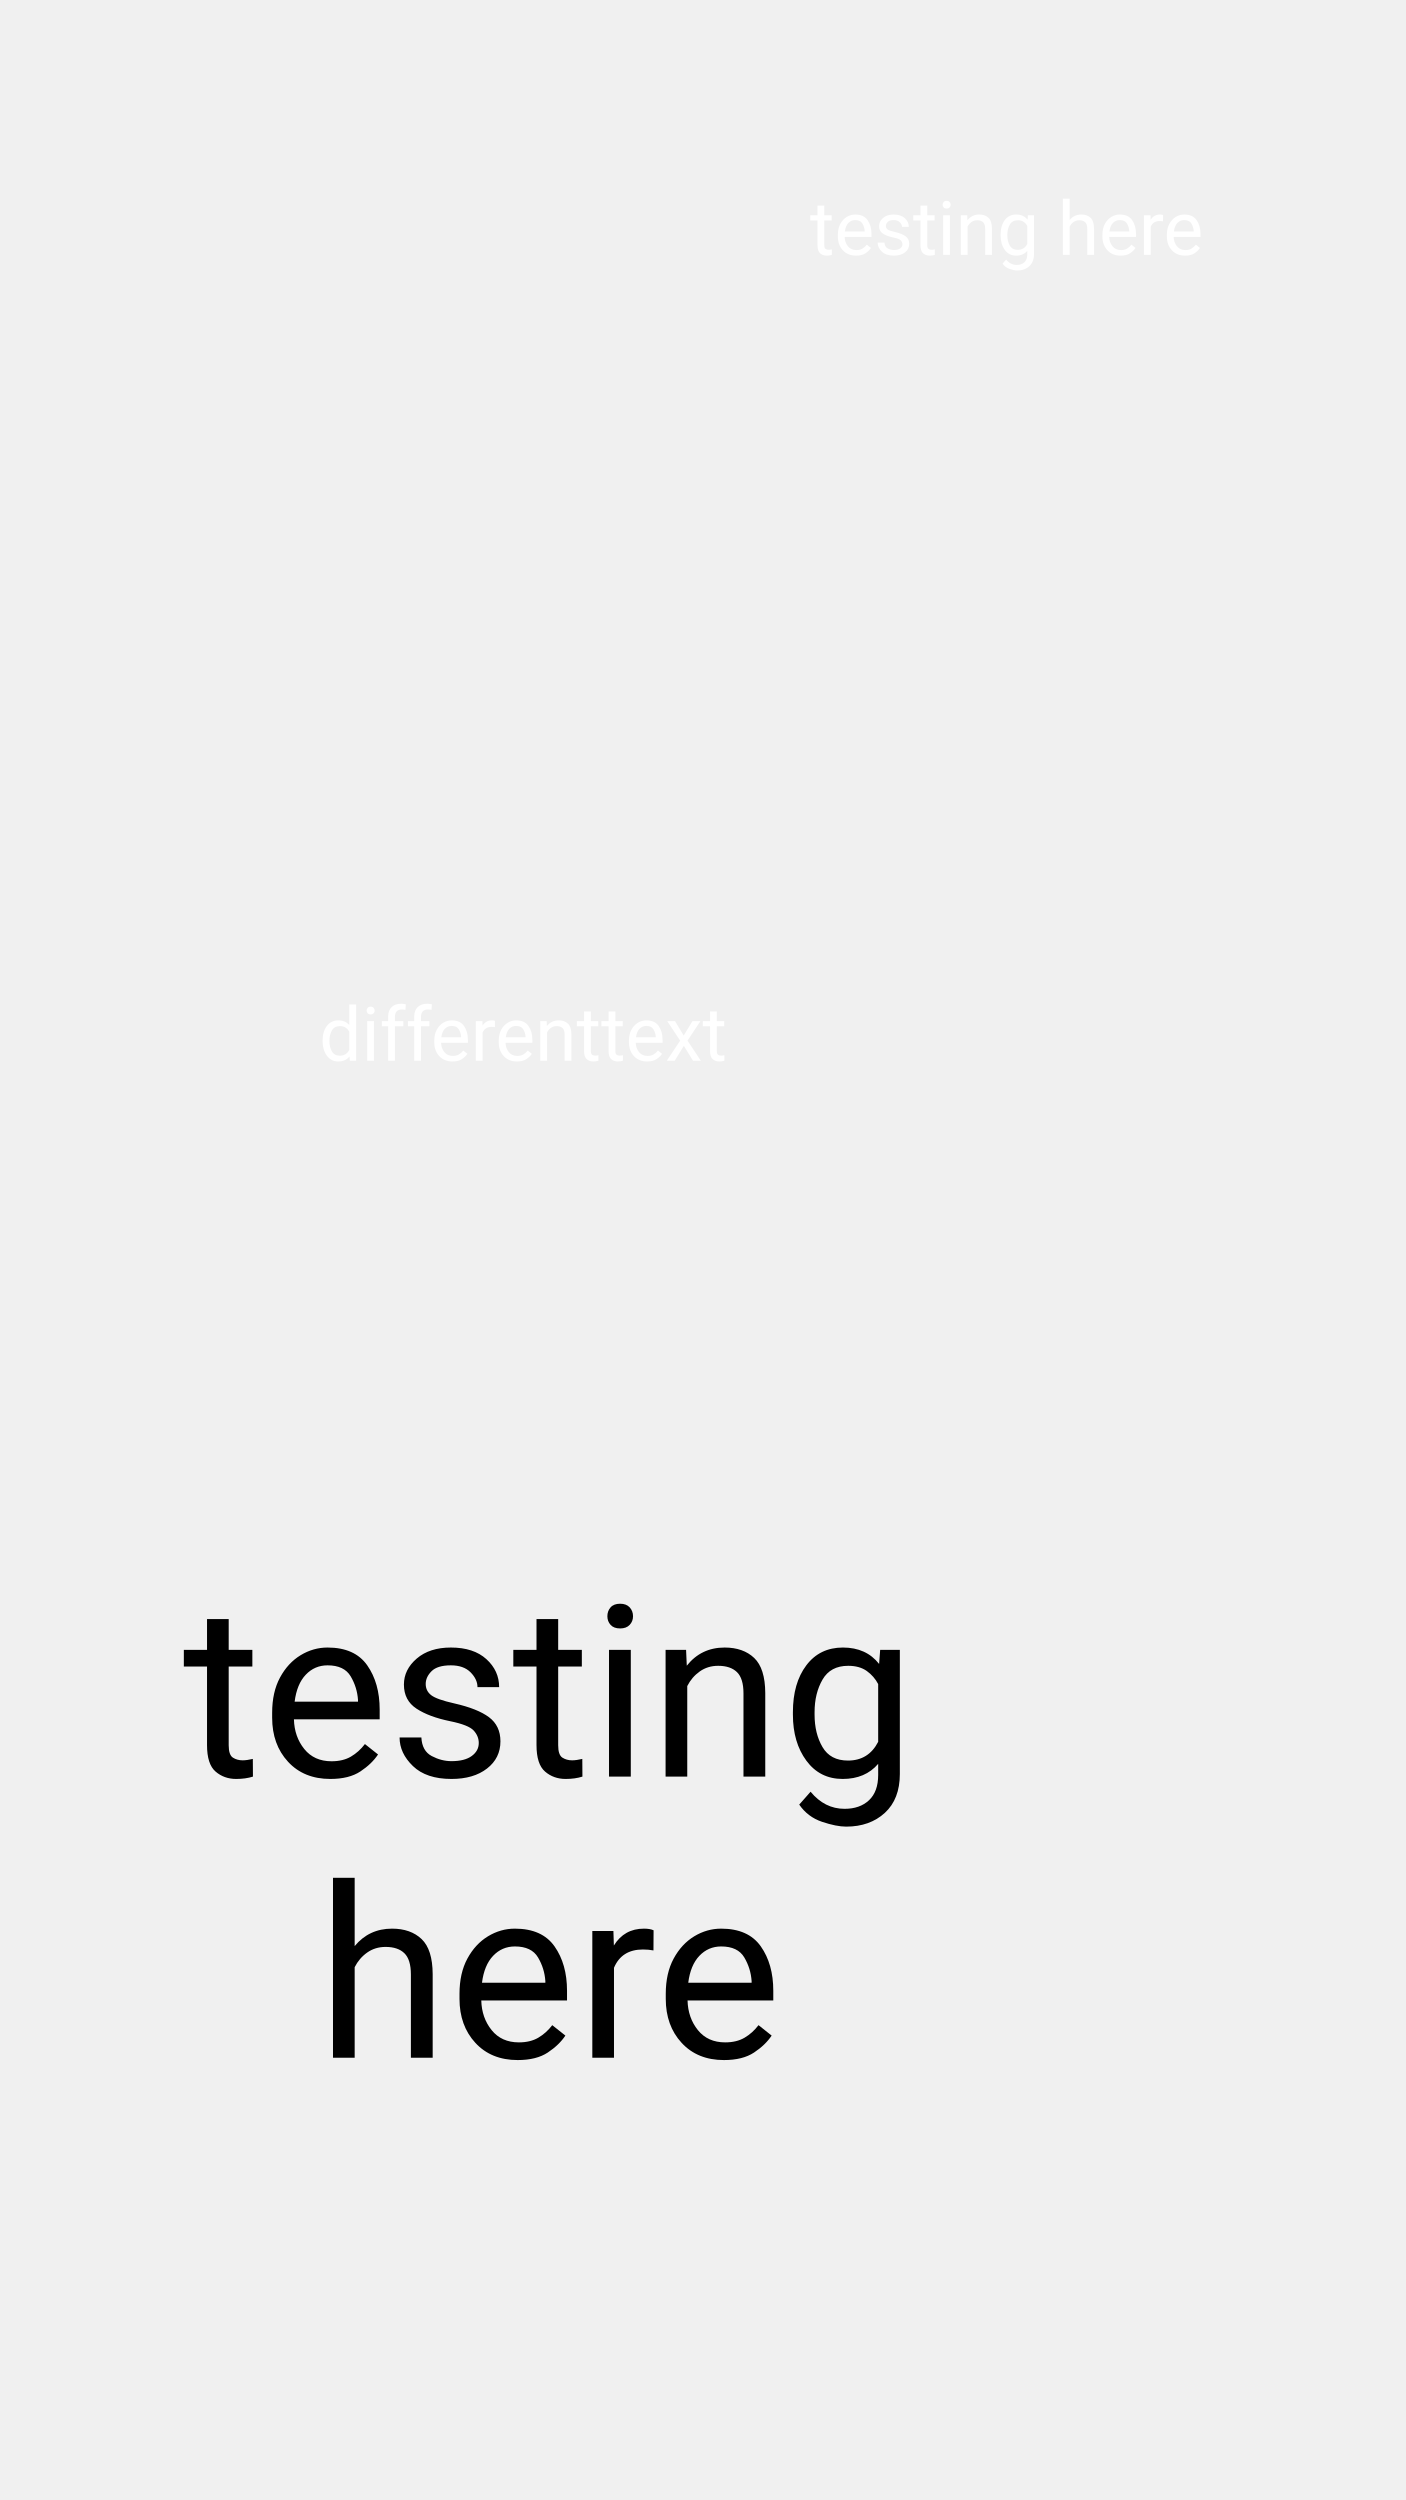
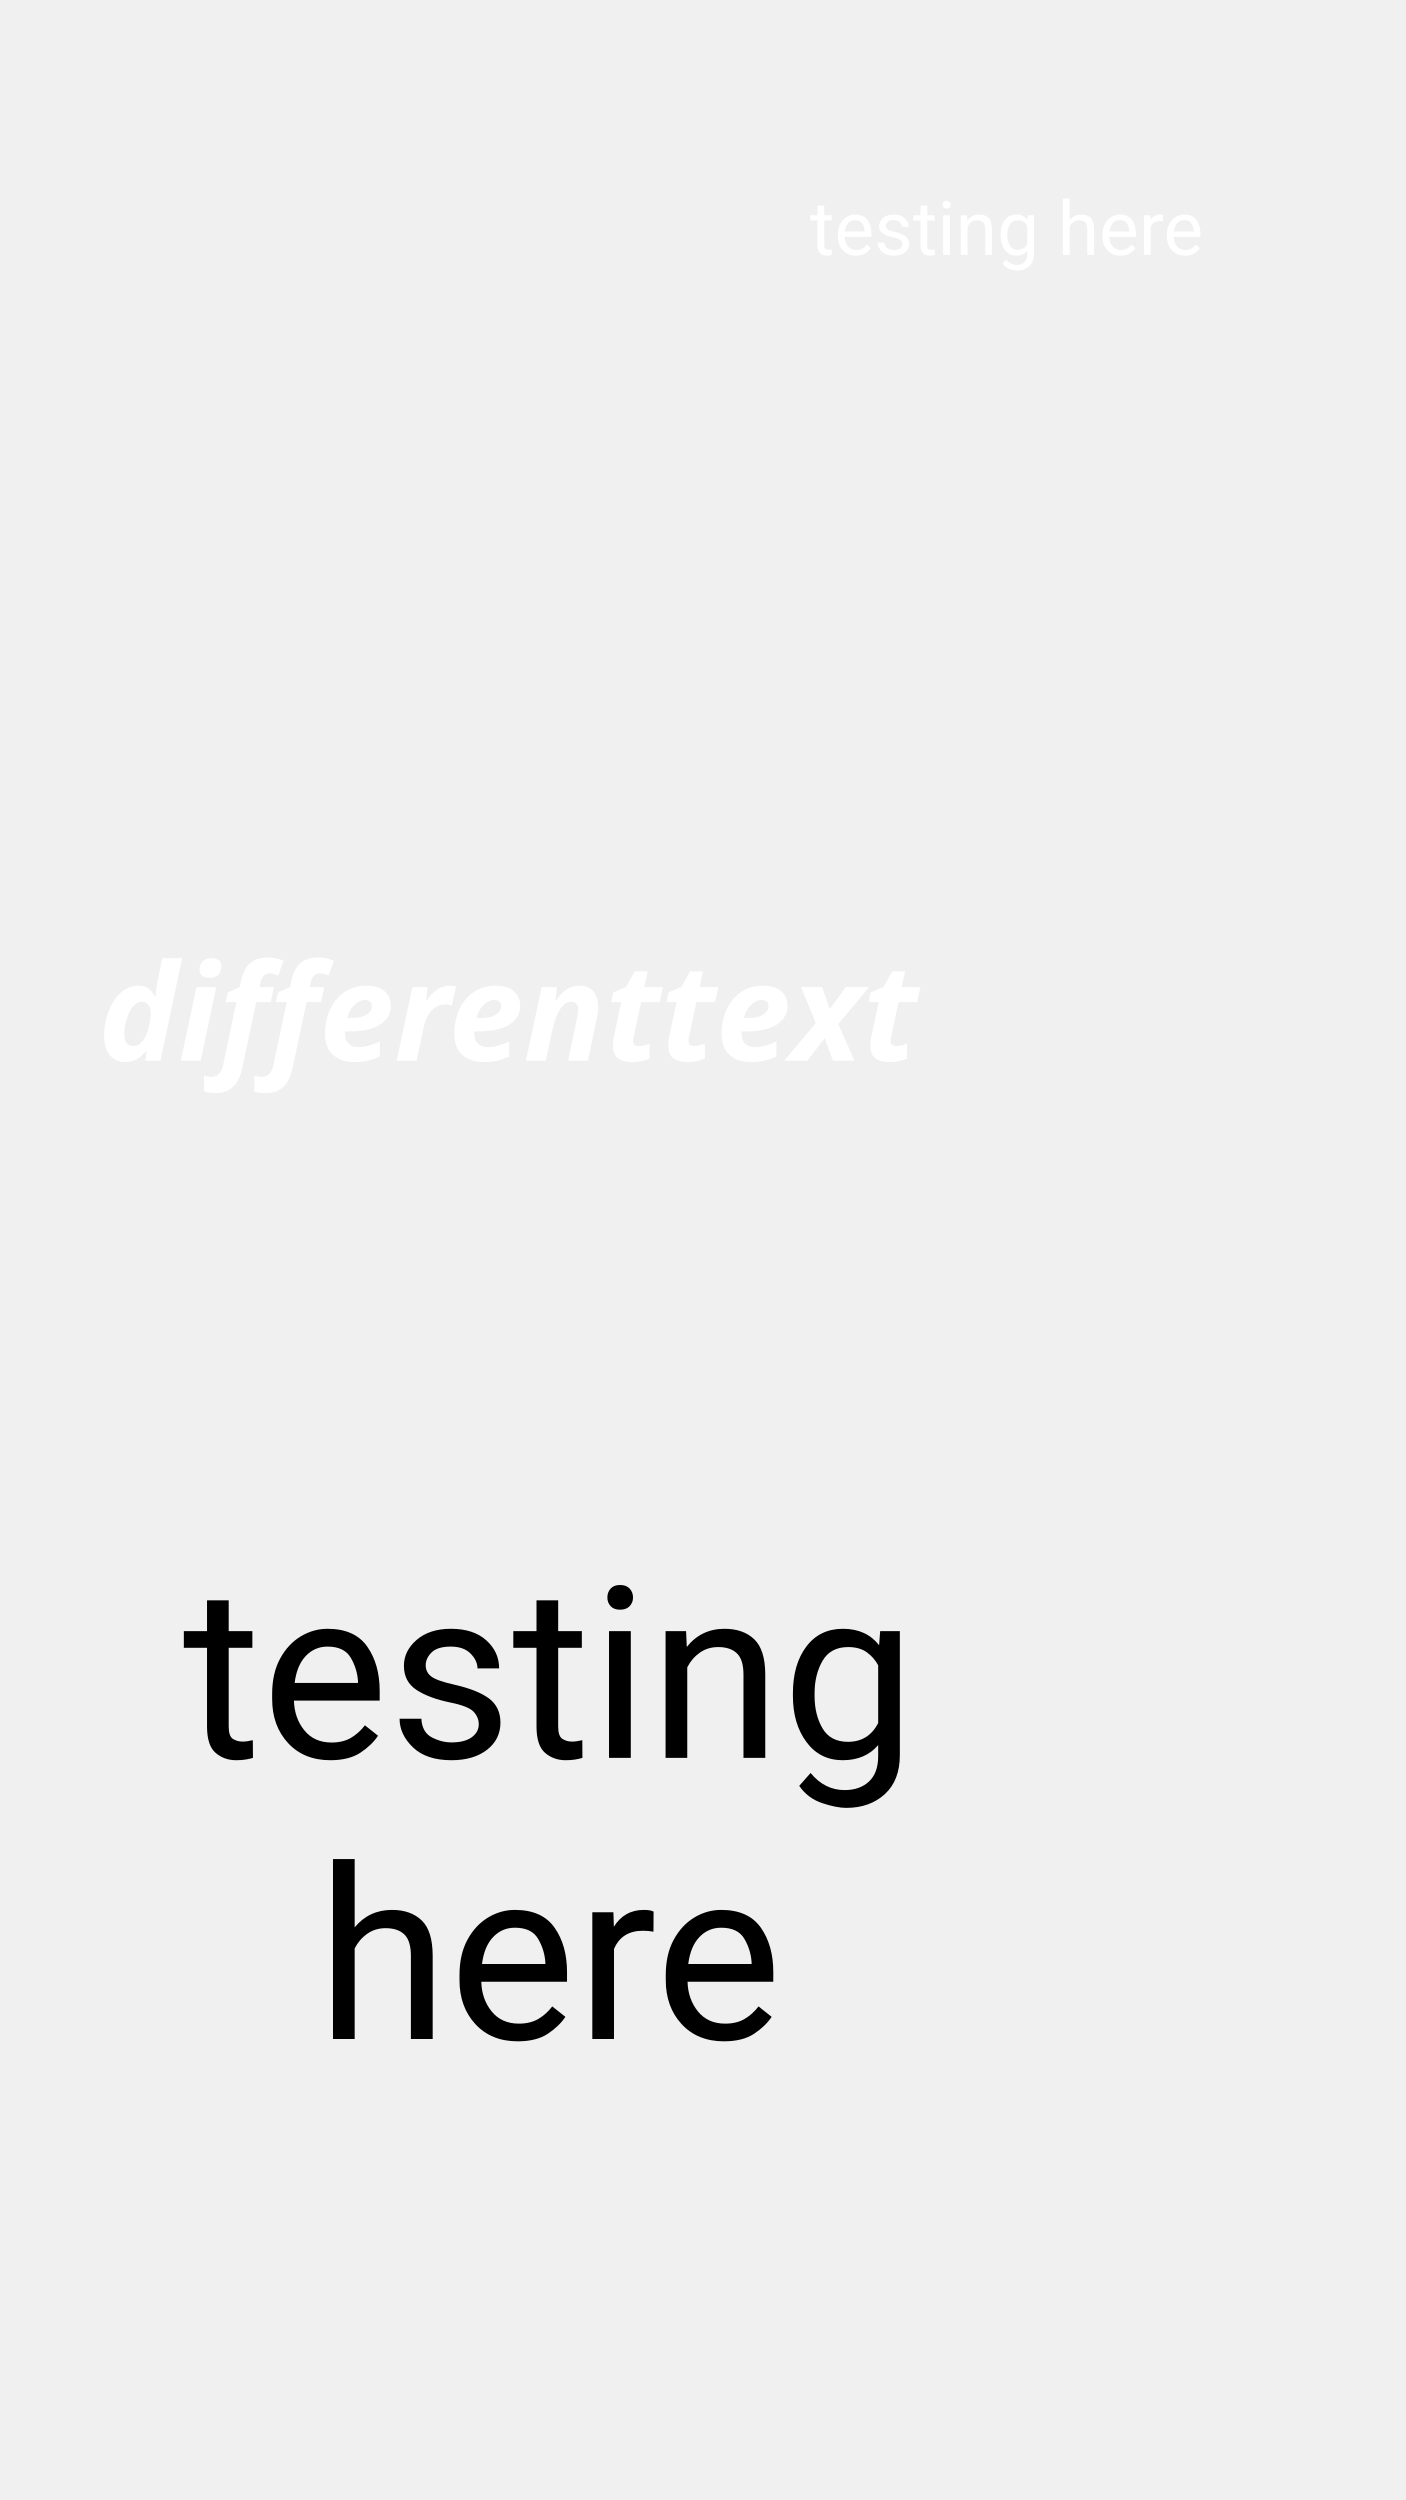
<svg xmlns="http://www.w3.org/2000/svg" width="375px" height="667px" viewBox="0 0 375 667" version="1.1" style="background: #B31B1B;">
  <defs />
-   <g id="Page-1" stroke="none" stroke-width="1" fill="none" fill-rule="evenodd" font-family="Roboto-Regular, Roboto" font-weight="normal">
+   <g id="Page-1" stroke="none" stroke-width="1" fill="none" fill-rule="evenodd">
    <g id="text">
-       <text id="text2" font-size="20" fill="#FFFFFF">
+       <text id="text2" font-family="Roboto-Regular, Roboto" font-size="20" font-weight="normal" fill="#FFFFFF">
        <tspan x="216.088" y="68">testing here</tspan>
      </text>
-       <text id="text3" font-size="20" fill="#FFFFFF">
-         <tspan x="85.149" y="283">differenttext</tspan>
+       <text id="text3" font-family="SanFranciscoText-HeavyItalic, San Francisco Text" font-size="36" font-style="italic" font-weight="600" fill="#FFFFFF">
+         <tspan x="26.209" y="283">differenttext</tspan>
      </text>
-       <text id="text1" fill="#000000" font-size="64">
-         <tspan x="48.766" y="474">testing </tspan>
-         <tspan x="84.438" y="549">here</tspan>
+       <text id="text1" fill="#000000" font-family="Roboto-Regular, Roboto" font-size="64" font-weight="normal">
+         <tspan x="48.766" y="469">testing </tspan>
+         <tspan x="84.438" y="544">here</tspan>
      </text>
    </g>
  </g>
</svg>
